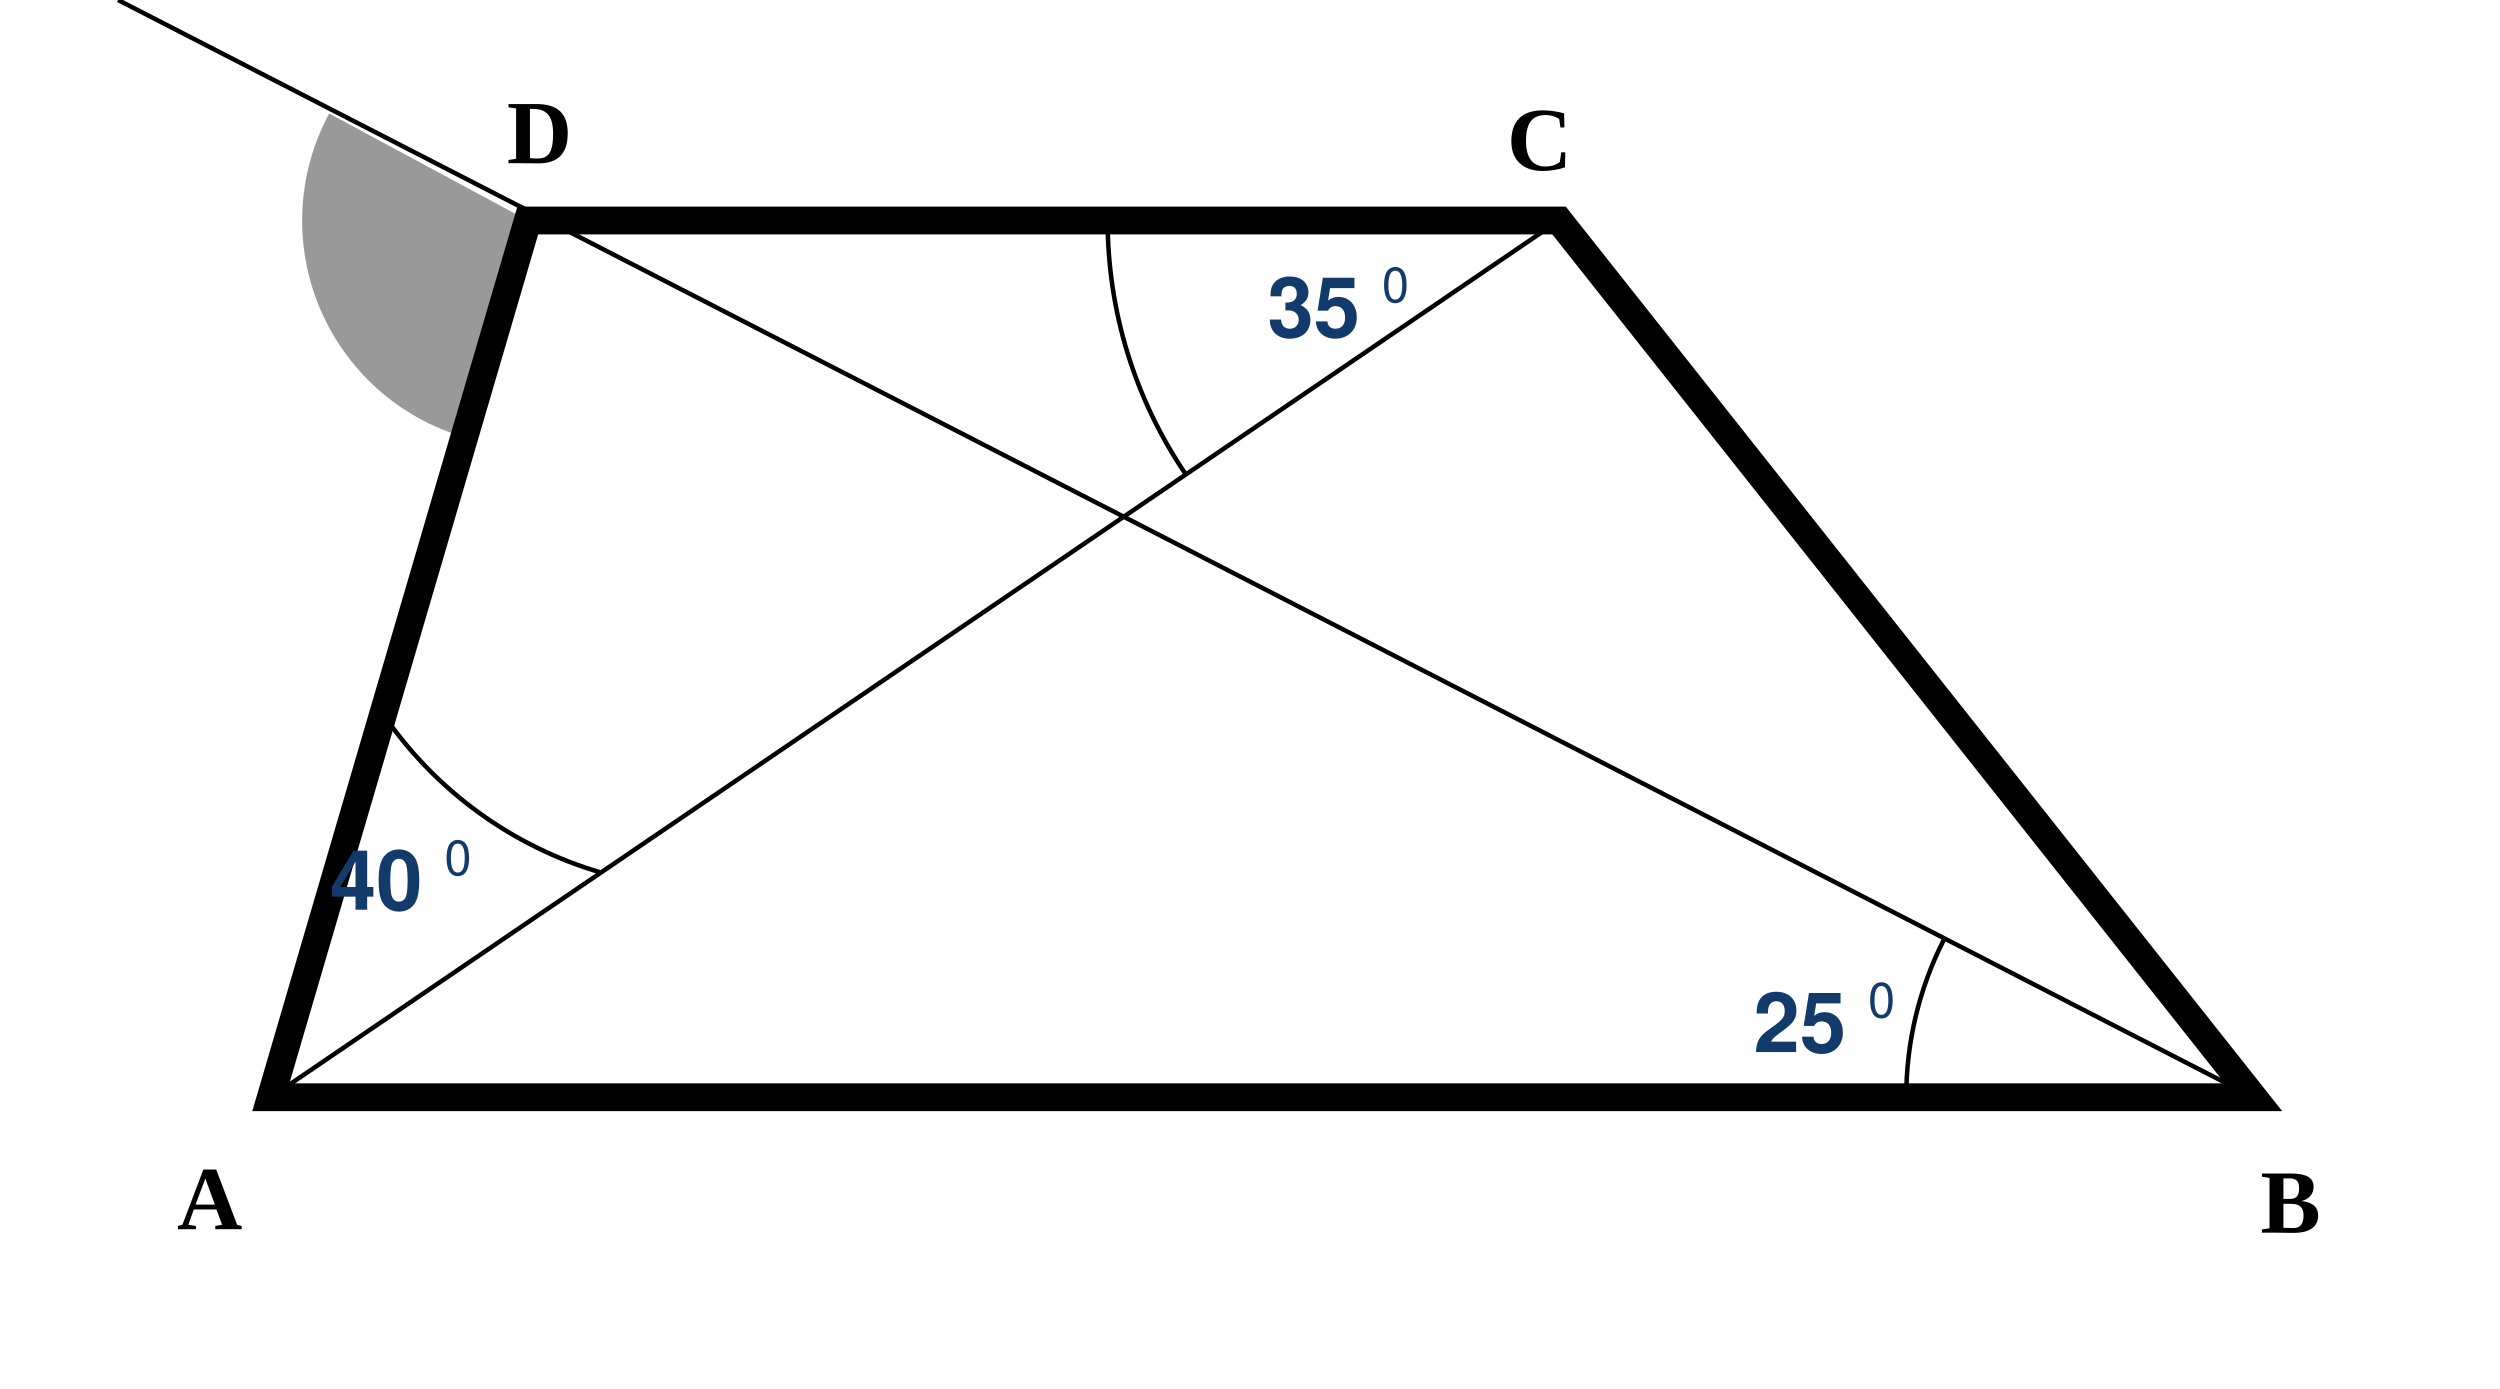
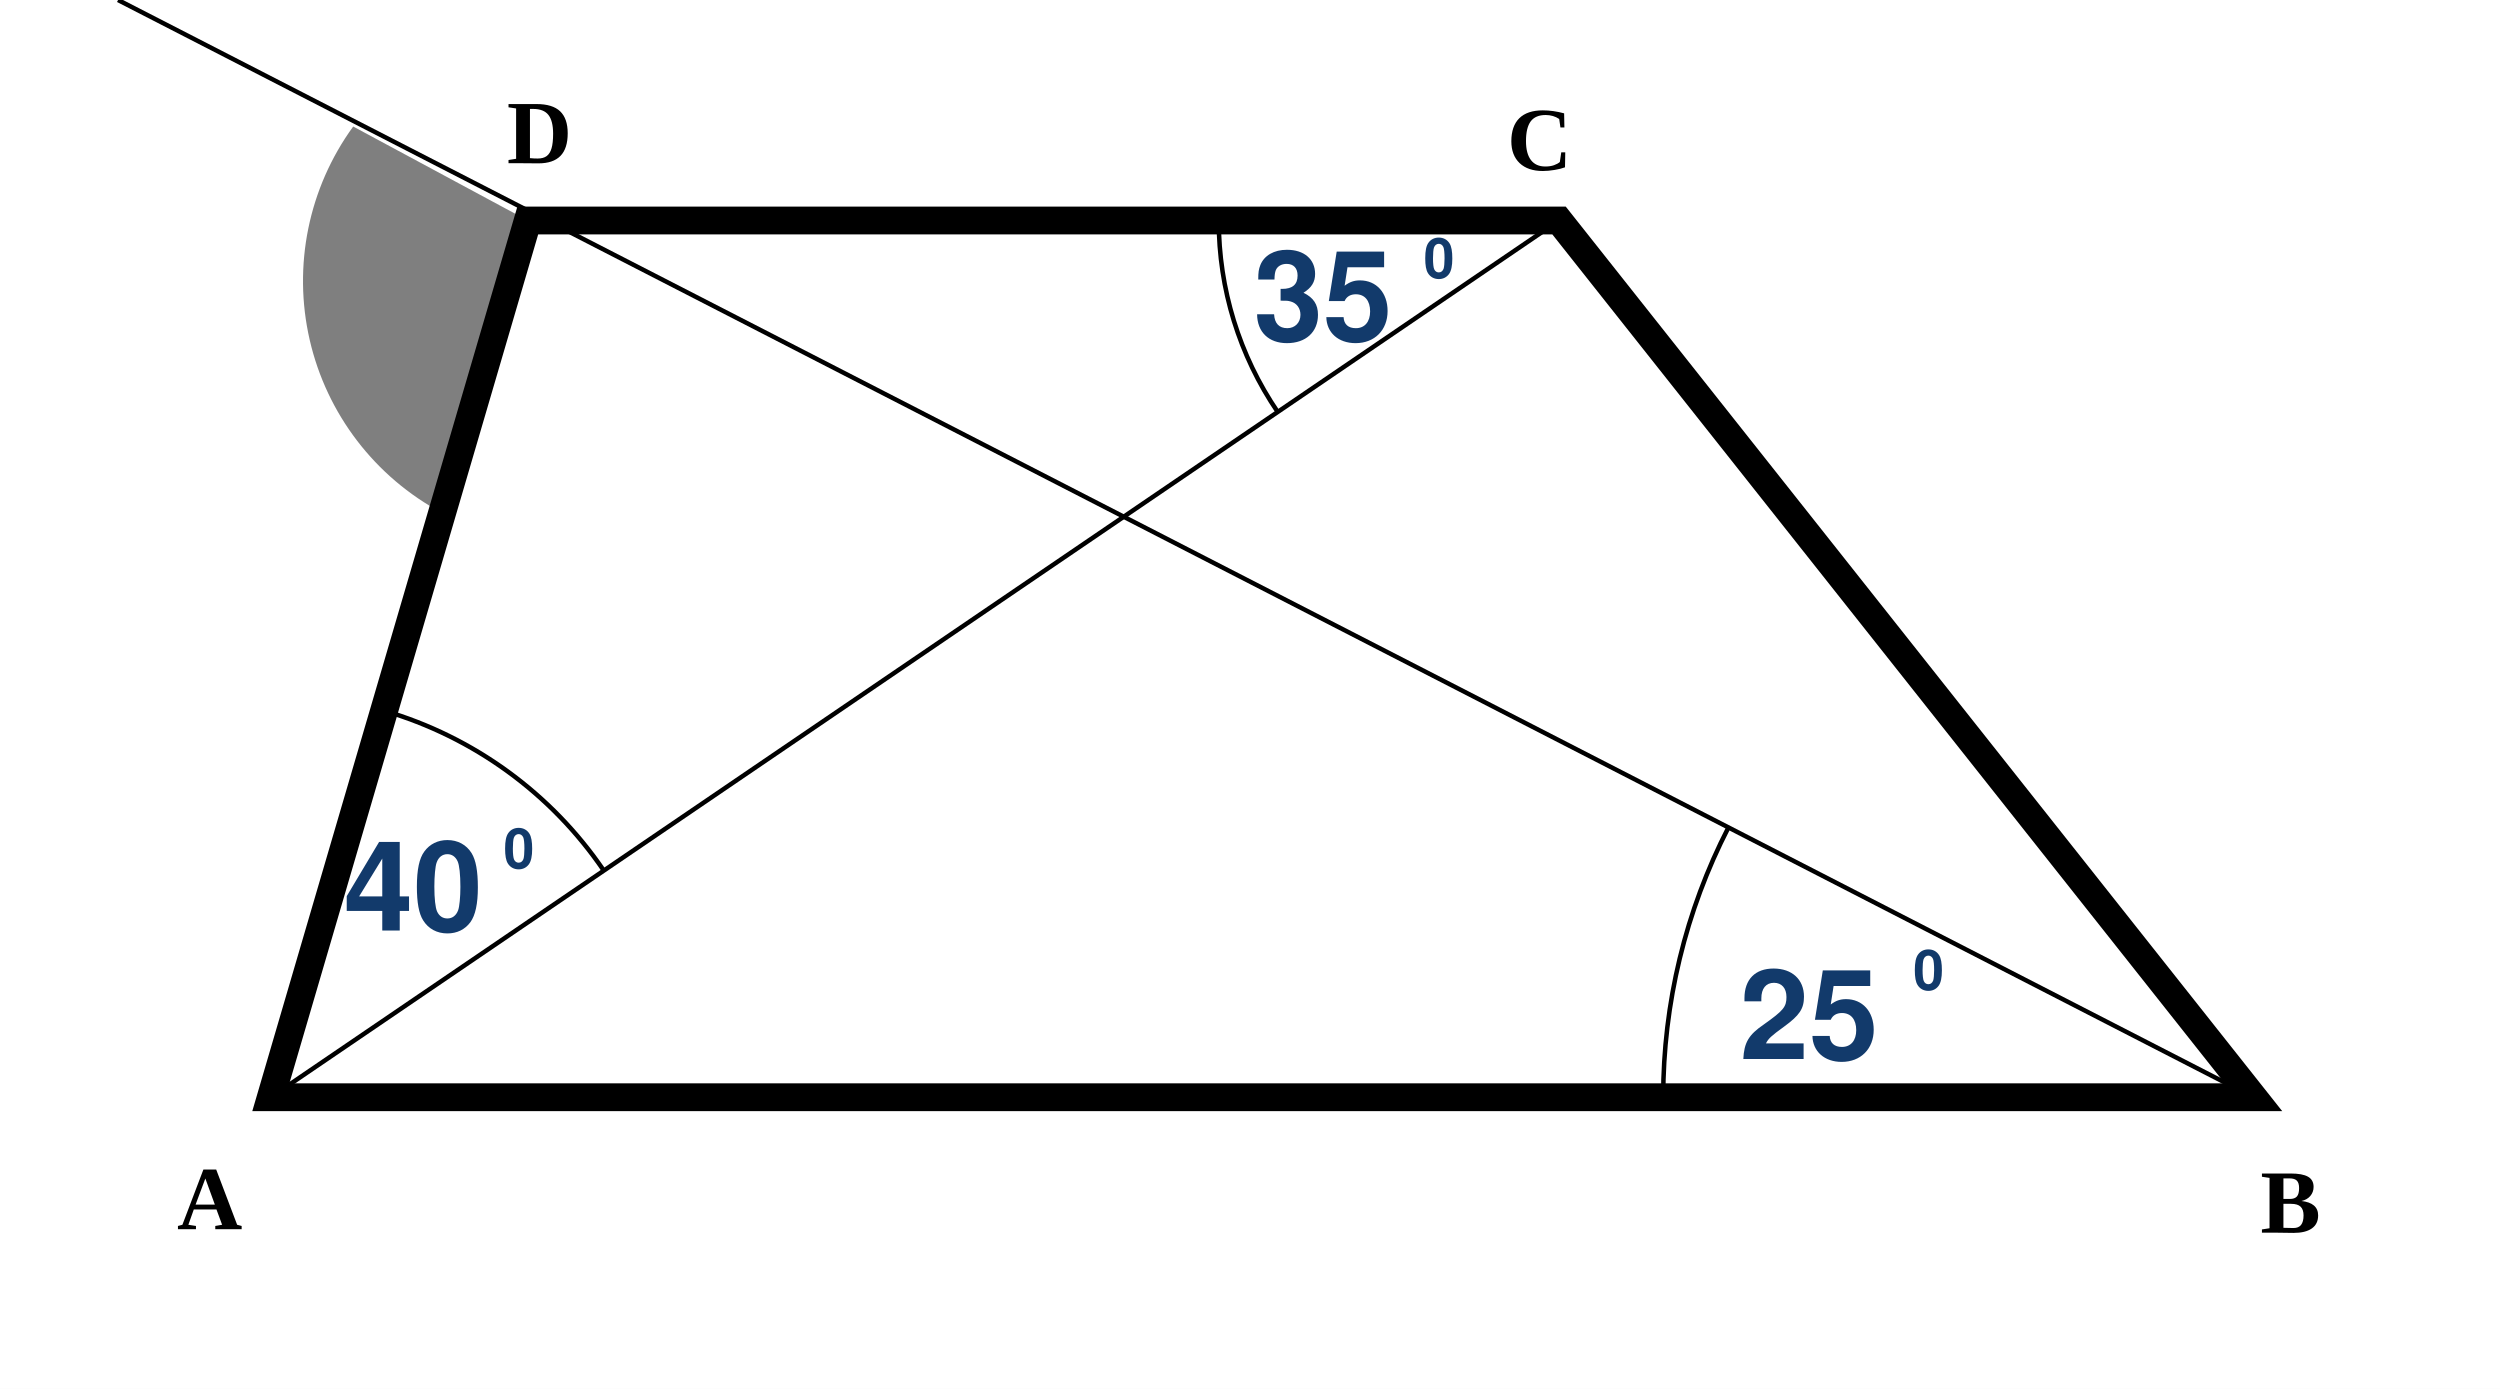
<svg xmlns="http://www.w3.org/2000/svg" width="720" height="400" viewBox="0 0 720 400">
  <rect width="720" height="400" fill="#fff" />
-   <path d="M 152,63.5 L 133.7,125.9 A 65,65 0 0 1 94.8,32.7 Z" fill="#999" stroke="none" />
+   <path d="M 152,63.5 L 101.72,36.44 A 75.7,75.7 0 0 0 127.32,147.71 Z" fill="#7f7f7f" stroke="none" />
  <line x1="78" y1="316" x2="449" y2="63.5" stroke="#000" stroke-width="1.3" />
  <line x1="34" y1="0" x2="649" y2="316" stroke="#000" stroke-width="1.3" />
-   <path d="M 173.1,251.3 A 115,115 0 0 1 110.3,205.6" fill="none" stroke="#000" stroke-width="1.3" />
-   <path d="M 319,63.5 A 130,130 0 0 0 341.5,136.6" fill="none" stroke="#000" stroke-width="1.3" />
-   <path d="M 549,316 A 100,100 0 0 1 559.8,270.7" fill="none" stroke="#000" stroke-width="1.3" />
+   <path d="M 110.62,204.68 A 116,116 0 0 1 173.90,250.73" fill="none" stroke="#000" stroke-width="1.3" />
+   <path d="M 351,63.5 A 98,98 0 0 0 367.98,118.64" fill="none" stroke="#000" stroke-width="1.3" />
+   <path d="M 479.00,316.00 A 170,170 0 0 1 497.79,238.31" fill="none" stroke="#000" stroke-width="1.3" />
  <path d="M 78,316 L 152,63.5 L 449,63.5 L 649,316 Z" fill="none" stroke="#000" stroke-width="8" />
  <text x="146" y="47" font-family="Times New Roman,serif" font-size="26" font-weight="bold">D</text>
  <text x="434" y="49" font-family="Times New Roman,serif" font-size="26" font-weight="bold">C</text>
  <text x="51" y="354" font-family="Times New Roman,serif" font-size="26" font-weight="bold">A</text>
  <text x="651" y="355" font-family="Times New Roman,serif" font-size="26" font-weight="bold">B</text>
-   <text x="95" y="262" font-family="Helvetica,Arial,sans-serif" font-size="24" font-weight="bold" fill="#123a6b">40</text>
-   <text x="128" y="252" font-family="Helvetica,Arial,sans-serif" font-size="14" fill="#123a6b">0</text>
-   <text x="365" y="97" font-family="Helvetica,Arial,sans-serif" font-size="24" font-weight="bold" fill="#123a6b">35</text>
-   <text x="398" y="87" font-family="Helvetica,Arial,sans-serif" font-size="14" fill="#123a6b">0</text>
-   <text x="505" y="303" font-family="Helvetica,Arial,sans-serif" font-size="24" font-weight="bold" fill="#123a6b">25</text>
-   <text x="538" y="293" font-family="Helvetica,Arial,sans-serif" font-size="14" fill="#123a6b">0</text>
+   <text x="99" y="268" font-family="Helvetica,Arial,sans-serif" font-size="36" font-weight="bold" fill="#123a6b">40</text>
+   <text x="145" y="250" font-family="Helvetica,Arial,sans-serif" font-size="16" font-weight="bold" fill="#123a6b">0</text>
+   <text x="361" y="98" font-family="Helvetica,Arial,sans-serif" font-size="36" font-weight="bold" fill="#123a6b">35</text>
+   <text x="410" y="80" font-family="Helvetica,Arial,sans-serif" font-size="16" font-weight="bold" fill="#123a6b">0</text>
+   <text x="501" y="305" font-family="Helvetica,Arial,sans-serif" font-size="36" font-weight="bold" fill="#123a6b">25</text>
+   <text x="551" y="285" font-family="Helvetica,Arial,sans-serif" font-size="16" font-weight="bold" fill="#123a6b">0</text>
</svg>
